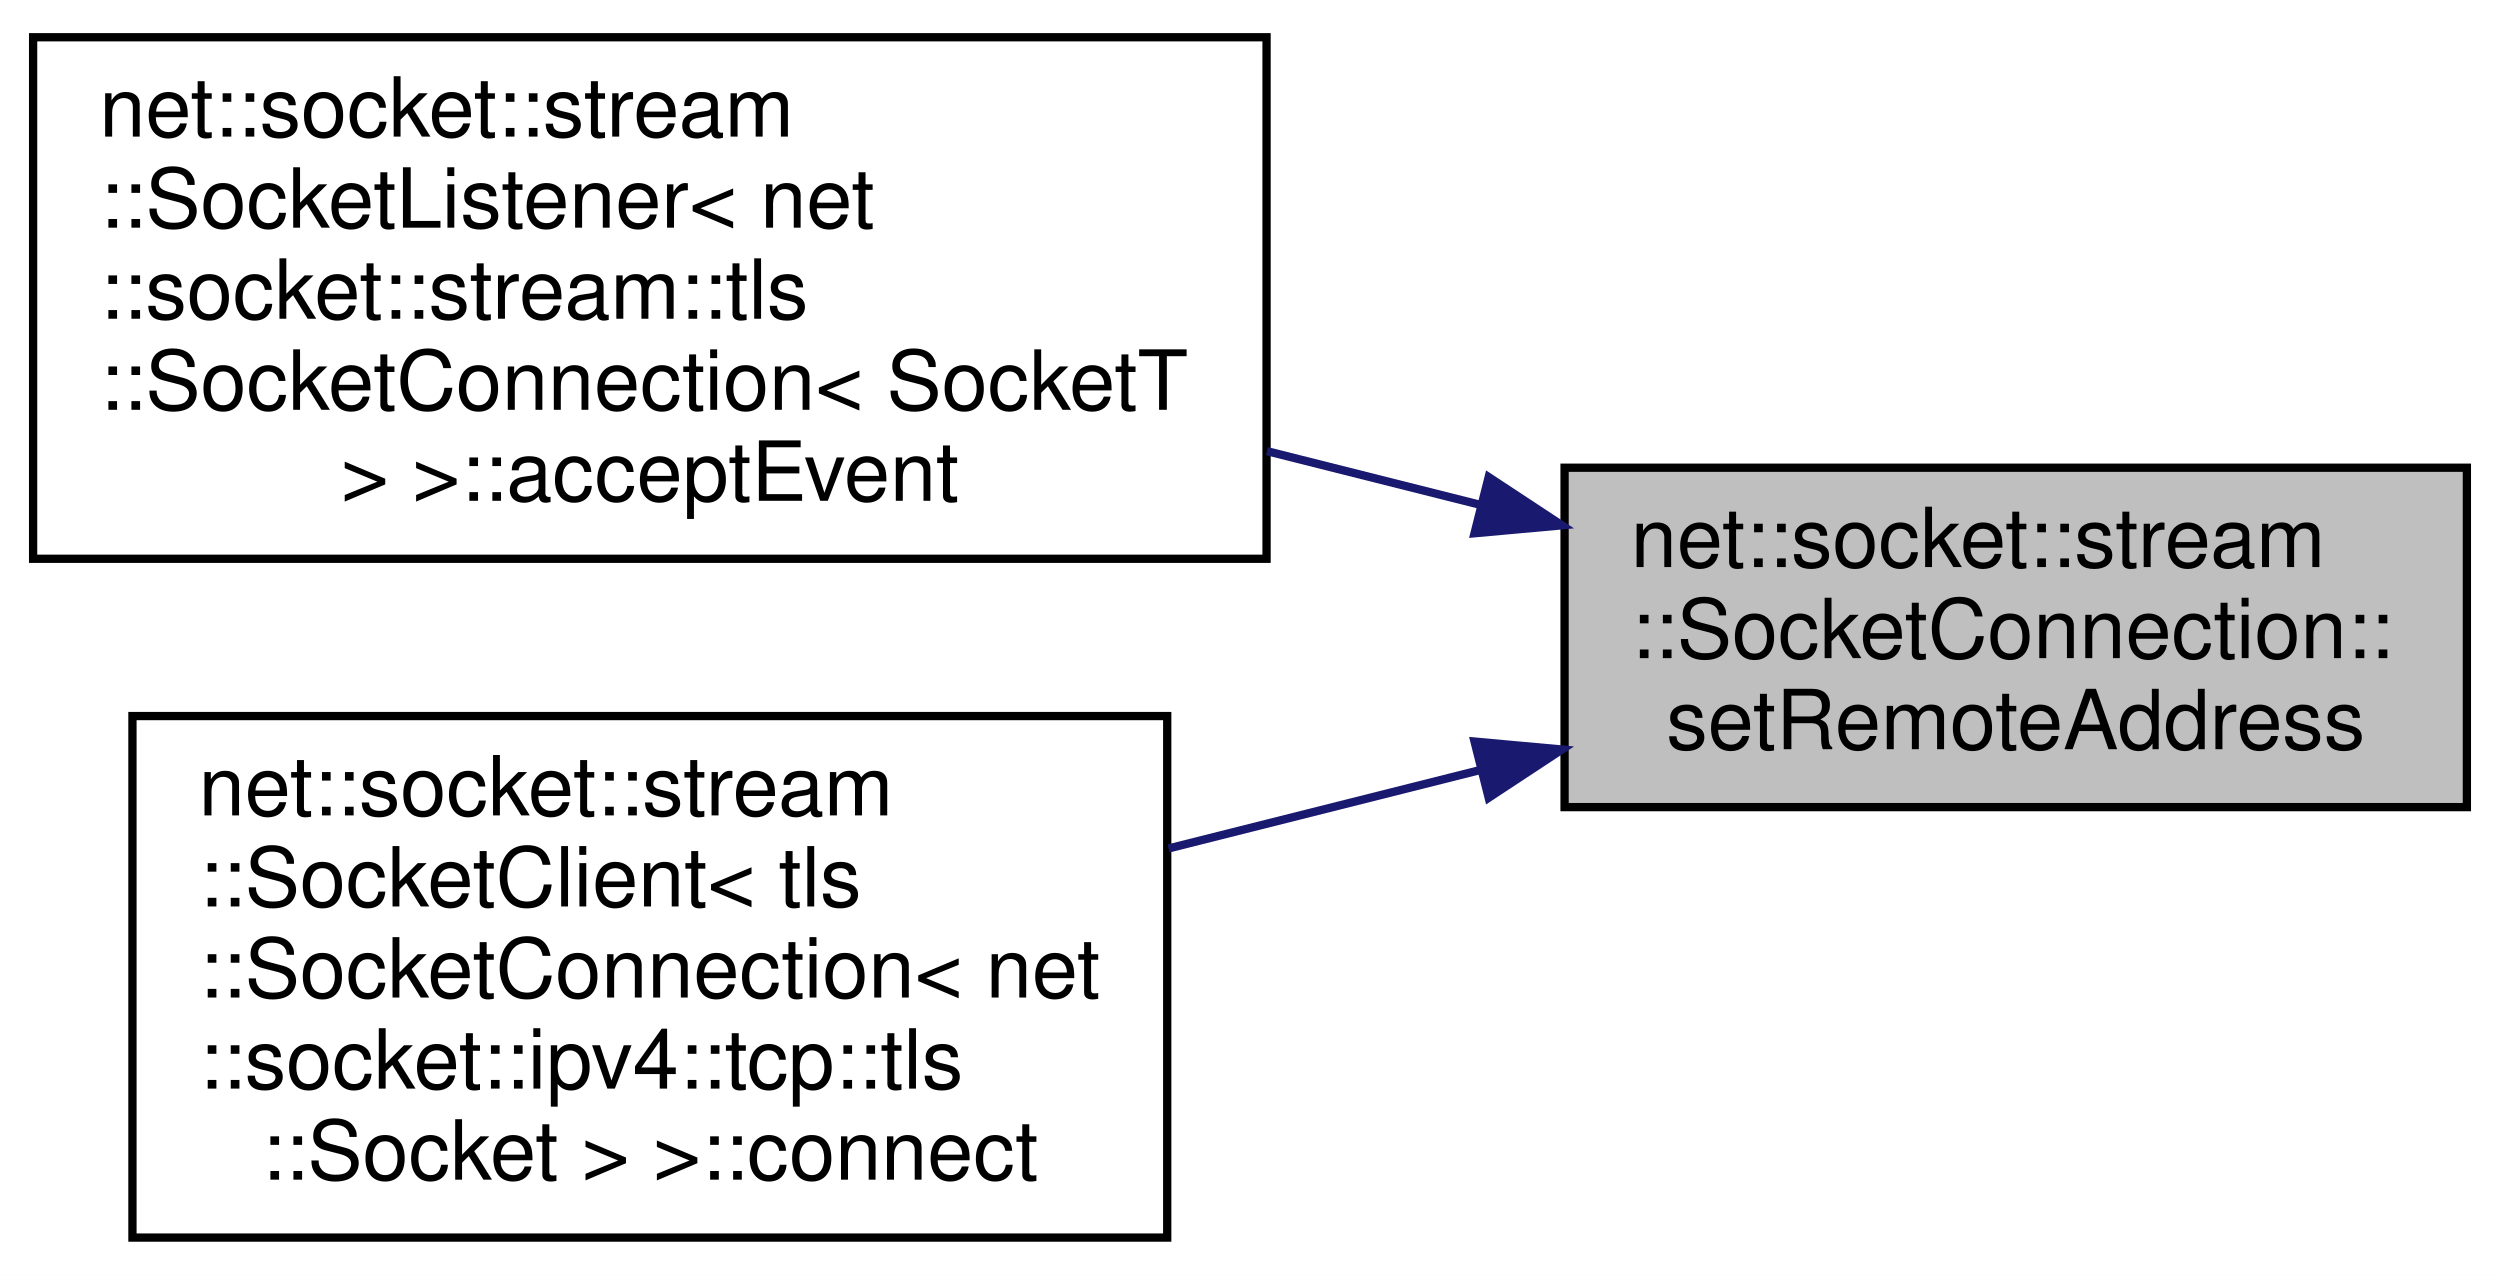
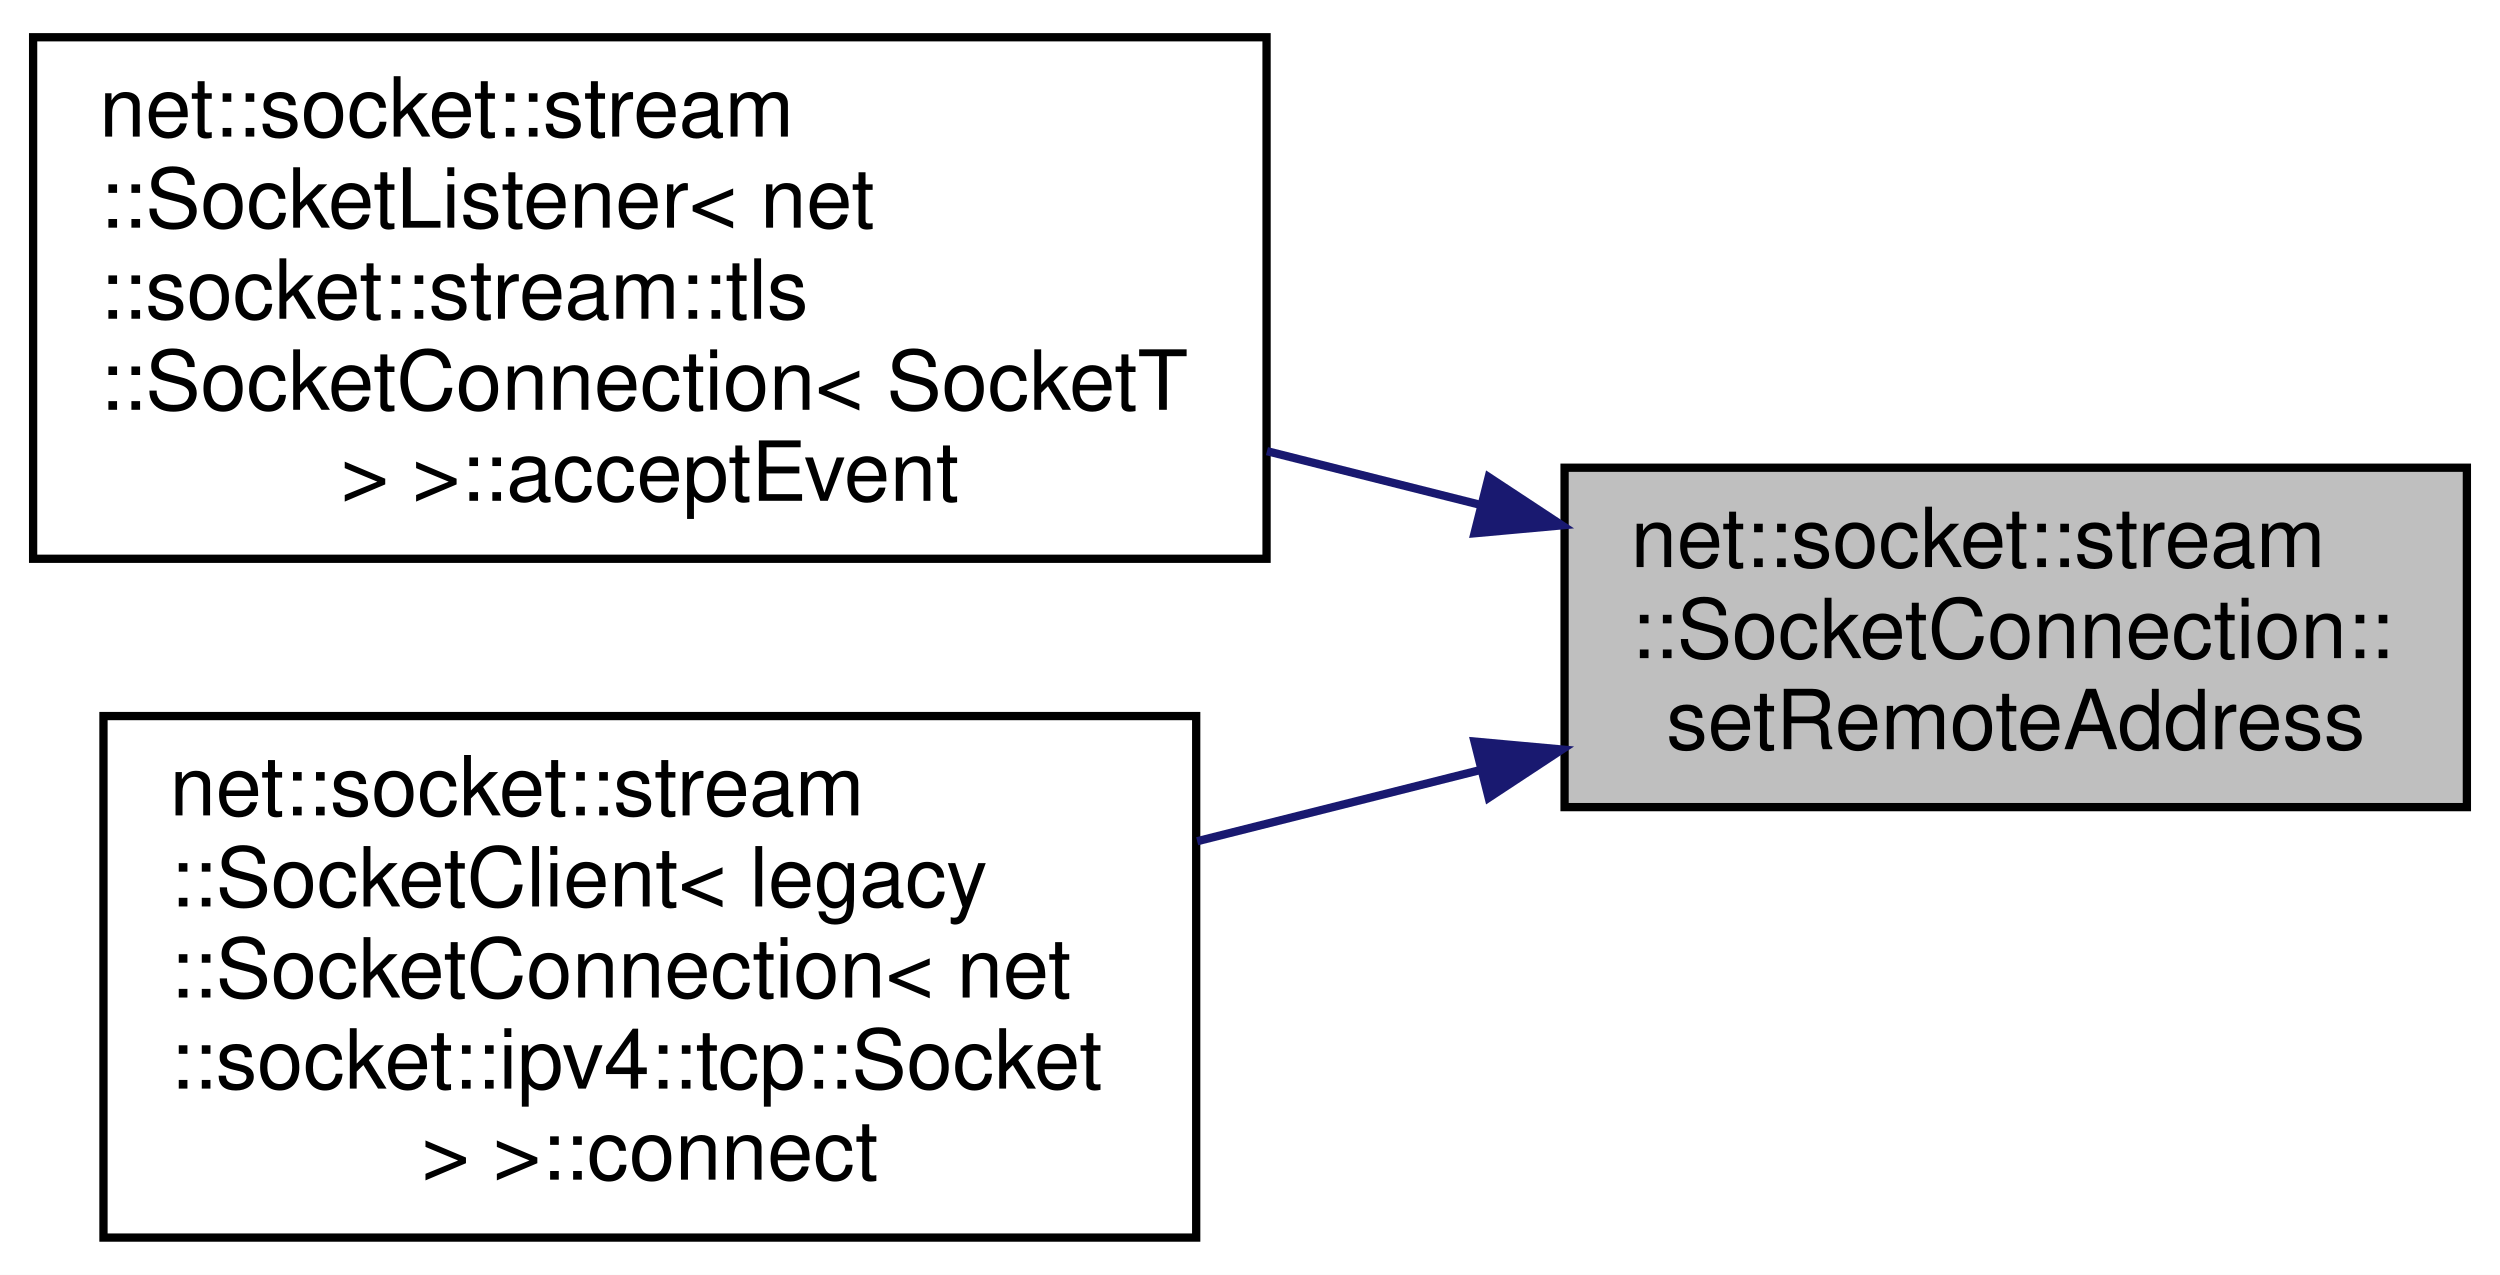
<svg xmlns="http://www.w3.org/2000/svg" xmlns:xlink="http://www.w3.org/1999/xlink" width="302pt" height="154pt" viewBox="0.00 0.00 302.00 154.00">
  <g id="graph0" class="graph" transform="scale(1 1) rotate(0) translate(4 150)">
    <polygon fill="white" stroke="transparent" points="-4,4 -4,-150 298,-150 298,4 -4,4" />
    <g id="node1" class="node">
      <g id="a_node1">
        <a xlink:title=" ">
          <polygon fill="#bfbfbf" stroke="black" points="185,-52.5 185,-93.5 294,-93.5 294,-52.5 185,-52.5" />
          <text text-anchor="start" x="193" y="-81.5" font-family="Helvetica,sans-Serif" font-size="10.00">net::socket::stream</text>
          <text text-anchor="start" x="193" y="-70.5" font-family="Helvetica,sans-Serif" font-size="10.00">::SocketConnection::</text>
          <text text-anchor="middle" x="239.5" y="-59.5" font-family="Helvetica,sans-Serif" font-size="10.00">setRemoteAddress</text>
        </a>
      </g>
    </g>
    <g id="node2" class="node">
      <g id="a_node2">
        <a xlink:href="classnet_1_1socket_1_1stream_1_1_socket_listener.html#a3b30d5f8724c141508ce914c25a9ae7f" target="_top" xlink:title=" ">
          <polygon fill="white" stroke="black" points="0,-82.5 0,-145.5 149,-145.5 149,-82.5 0,-82.5" />
          <text text-anchor="start" x="8" y="-133.5" font-family="Helvetica,sans-Serif" font-size="10.00">net::socket::stream</text>
          <text text-anchor="start" x="8" y="-122.5" font-family="Helvetica,sans-Serif" font-size="10.00">::SocketListener&lt; net</text>
          <text text-anchor="start" x="8" y="-111.5" font-family="Helvetica,sans-Serif" font-size="10.00">::socket::stream::tls</text>
          <text text-anchor="start" x="8" y="-100.5" font-family="Helvetica,sans-Serif" font-size="10.00">::SocketConnection&lt; SocketT</text>
          <text text-anchor="middle" x="74.5" y="-89.5" font-family="Helvetica,sans-Serif" font-size="10.00"> &gt; &gt;::acceptEvent</text>
        </a>
      </g>
    </g>
    <g id="edge1" class="edge">
      <path fill="none" stroke="midnightblue" d="M174.88,-89C166.41,-91.13 157.67,-93.33 149.05,-95.5" />
      <polygon fill="midnightblue" stroke="midnightblue" points="175.83,-92.37 184.68,-86.54 174.12,-85.58 175.83,-92.37" />
    </g>
    <g id="node3" class="node">
      <g id="a_node3">
        <a xlink:href="classnet_1_1socket_1_1stream_1_1_socket_client.html#abf1927a7dd92413fd8bbff997989dbc9" target="_top" xlink:title=" ">
-           <polygon fill="white" stroke="black" points="12,-0.5 12,-63.5 137,-63.5 137,-0.5 12,-0.5" />
-           <text text-anchor="start" x="20" y="-51.5" font-family="Helvetica,sans-Serif" font-size="10.00">net::socket::stream</text>
-           <text text-anchor="start" x="20" y="-40.5" font-family="Helvetica,sans-Serif" font-size="10.00">::SocketClient&lt; tls</text>
-           <text text-anchor="start" x="20" y="-29.5" font-family="Helvetica,sans-Serif" font-size="10.00">::SocketConnection&lt; net</text>
-           <text text-anchor="start" x="20" y="-18.5" font-family="Helvetica,sans-Serif" font-size="10.00">::socket::ipv4::tcp::tls</text>
-           <text text-anchor="middle" x="74.5" y="-7.5" font-family="Helvetica,sans-Serif" font-size="10.00">::Socket &gt; &gt;::connect</text>
+           <polygon fill="white" stroke="black" points="8.5,-0.5 8.5,-63.5 140.5,-63.5 140.5,-0.5 8.5,-0.5" />
+           <text text-anchor="start" x="16.5" y="-51.5" font-family="Helvetica,sans-Serif" font-size="10.00">net::socket::stream</text>
+           <text text-anchor="start" x="16.5" y="-40.5" font-family="Helvetica,sans-Serif" font-size="10.00">::SocketClient&lt; legacy</text>
+           <text text-anchor="start" x="16.5" y="-29.5" font-family="Helvetica,sans-Serif" font-size="10.00">::SocketConnection&lt; net</text>
+           <text text-anchor="start" x="16.5" y="-18.5" font-family="Helvetica,sans-Serif" font-size="10.00">::socket::ipv4::tcp::Socket</text>
+           <text text-anchor="middle" x="74.5" y="-7.5" font-family="Helvetica,sans-Serif" font-size="10.00"> &gt; &gt;::connect</text>
        </a>
      </g>
    </g>
    <g id="edge2" class="edge">
-       <path fill="none" stroke="midnightblue" d="M174.88,-57C162.48,-53.88 149.5,-50.61 137.17,-47.51" />
+       <path fill="none" stroke="midnightblue" d="M174.93,-57.01C163.66,-54.18 151.92,-51.22 140.62,-48.38" />
      <polygon fill="midnightblue" stroke="midnightblue" points="174.12,-60.42 184.68,-59.46 175.83,-53.63 174.12,-60.42" />
    </g>
  </g>
</svg>
